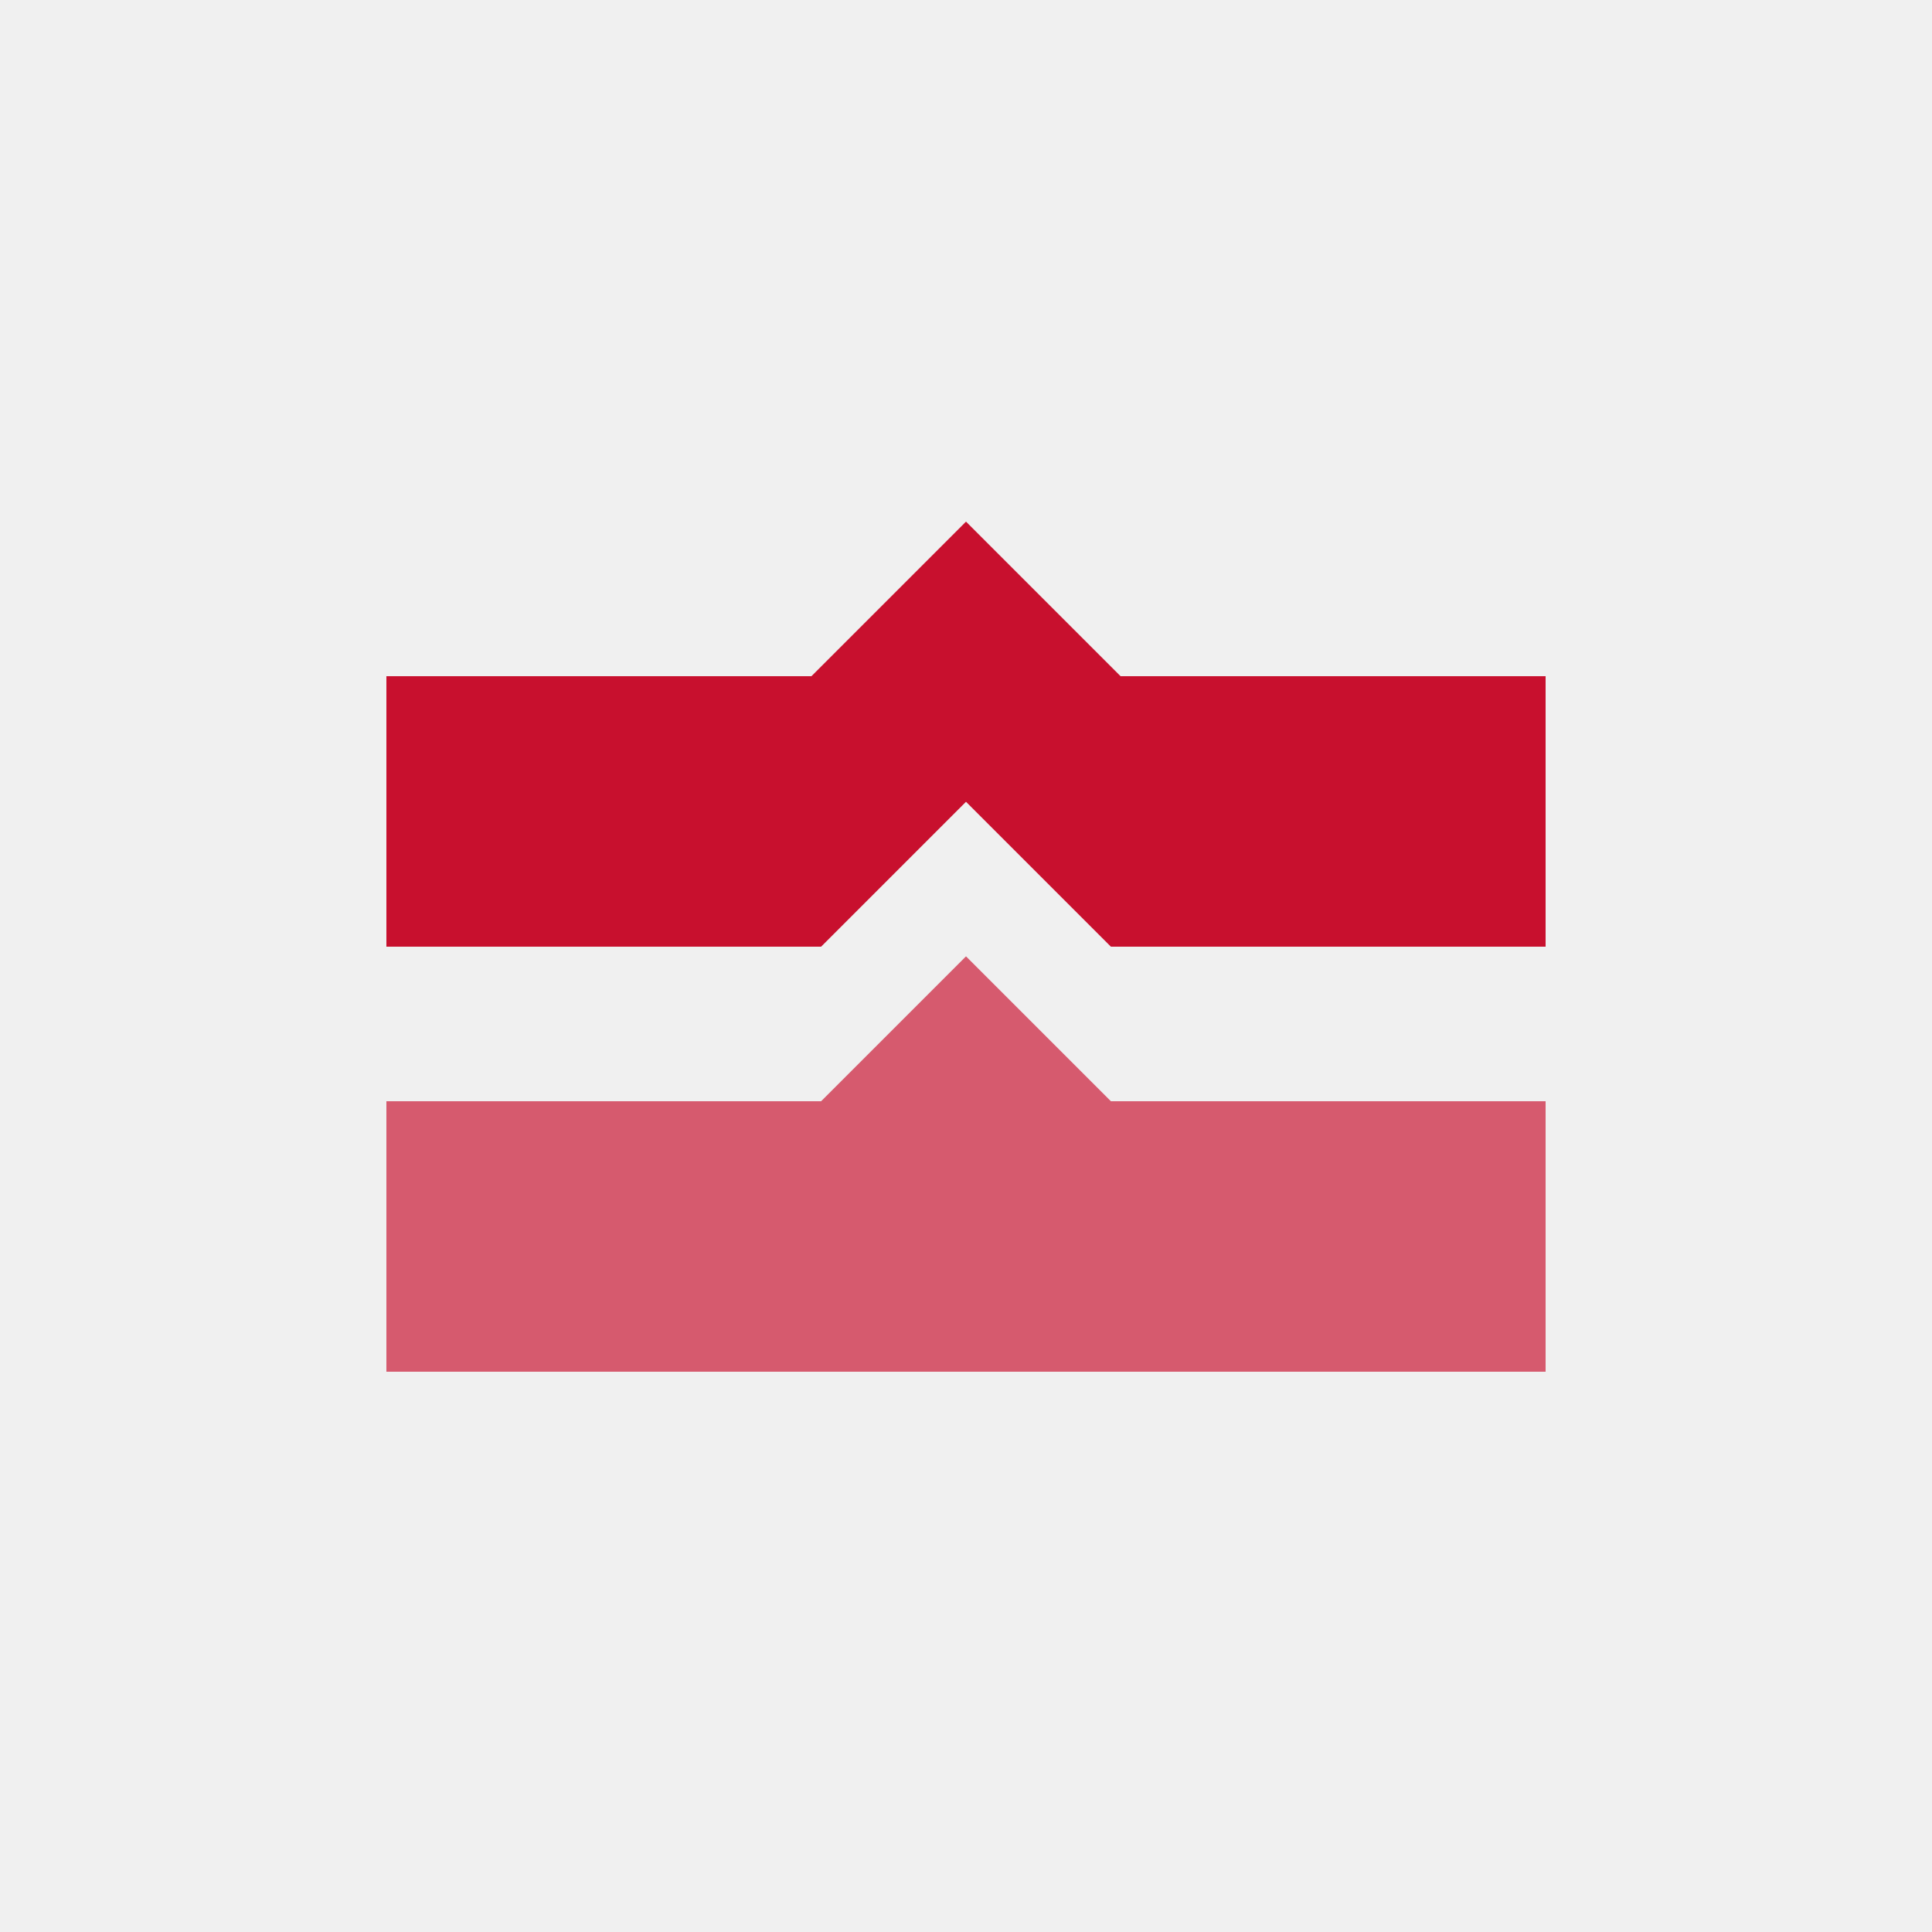
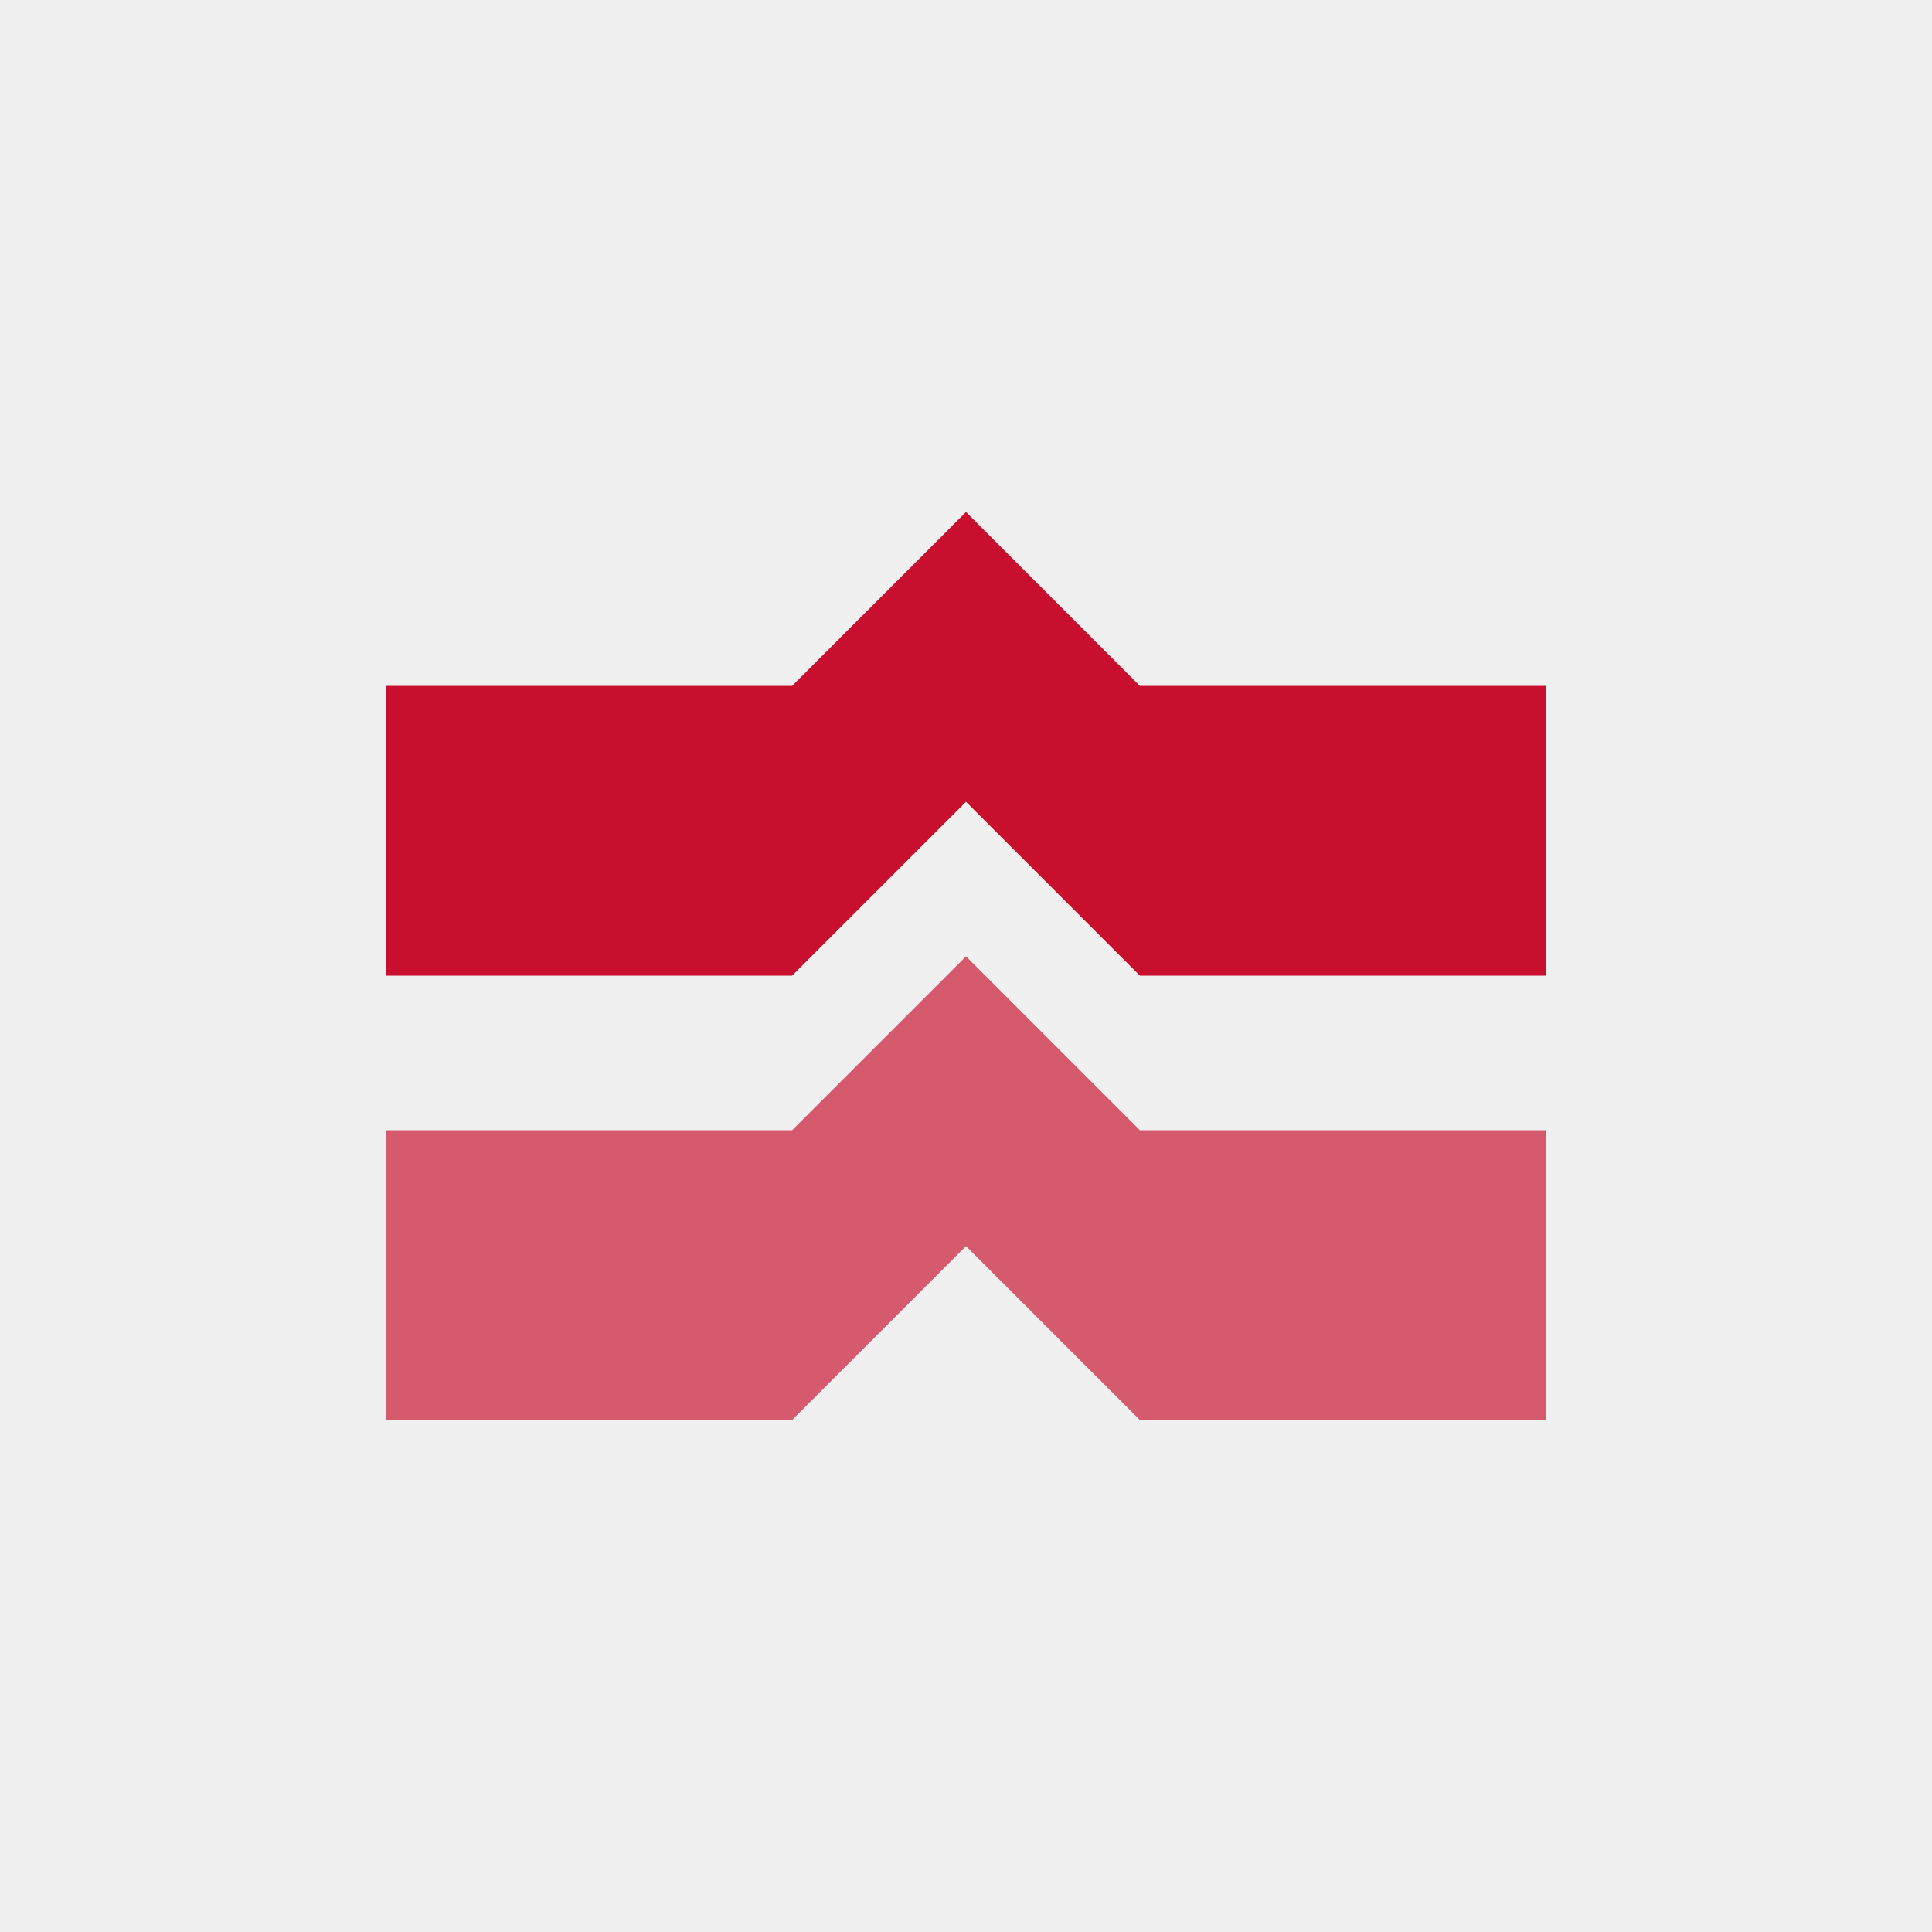
<svg xmlns="http://www.w3.org/2000/svg" viewBox="0 0 200 200" width="200" height="200" role="img" aria-label="KitStak pulse loader">
  <style>
- path{transform-box:fill-box}
- /* Pulse: the two bars beat one after the other */
- .beat { animation: beat 1.4s cubic-bezier(.65,0,.35,1) infinite; }
- .b2 { animation-delay: .16s; }
- @keyframes beat {
-   0%, 46%, 100% { transform: translateY(0); }
-   16% { transform: translateY(-9px); }
-   30% { transform: translateY(2px); }
+ rect,polygon{transform-box:fill-box}
+ /* Pulse: a sweep wipes the two notched bars in from the left, holds, then wipes them out to the right */
+ .sweep { animation: sweep 2s infinite; }
+ @keyframes sweep {
+   0% { transform: translateX(-120px); animation-timing-function: linear; }
+   50% { transform: translateX(0); }
+   75% { transform: translateX(0); animation-timing-function: cubic-bezier(.65,0,.35,1); }
+   92%, 100% { transform: translateX(120px); }
}
@media (prefers-reduced-motion: reduce){*{animation:none!important}}
</style>
-   <path class="beat" d="M40 70H84L100 54L116 70H160V98H115L100 83L85 98H40Z" fill="#C8102E" />
-   <path class="beat b2" d="M40 114H85L100 99L115 114H160V142H40Z" fill="#D65A6E" />
+   <defs>
+     <mask id="pulse-mask" maskUnits="userSpaceOnUse" x="-400" y="0" width="1000" height="200">
+       <rect class="sweep" x="40" y="0" width="120" height="200" fill="#fff" />
+     </mask>
+   </defs>
+   <g mask="url(#pulse-mask)">
+     <polygon points="40,71 82,71 100,53 118,71 160,71 160,101 118,101 100,83 82,101 40,101" fill="#C8102E" />
+     <polygon points="40,117 82,117 100,99 118,117 160,117 160,147 118,147 100,129 82,147 40,147" fill="#D65A6E" />
+   </g>
</svg>
